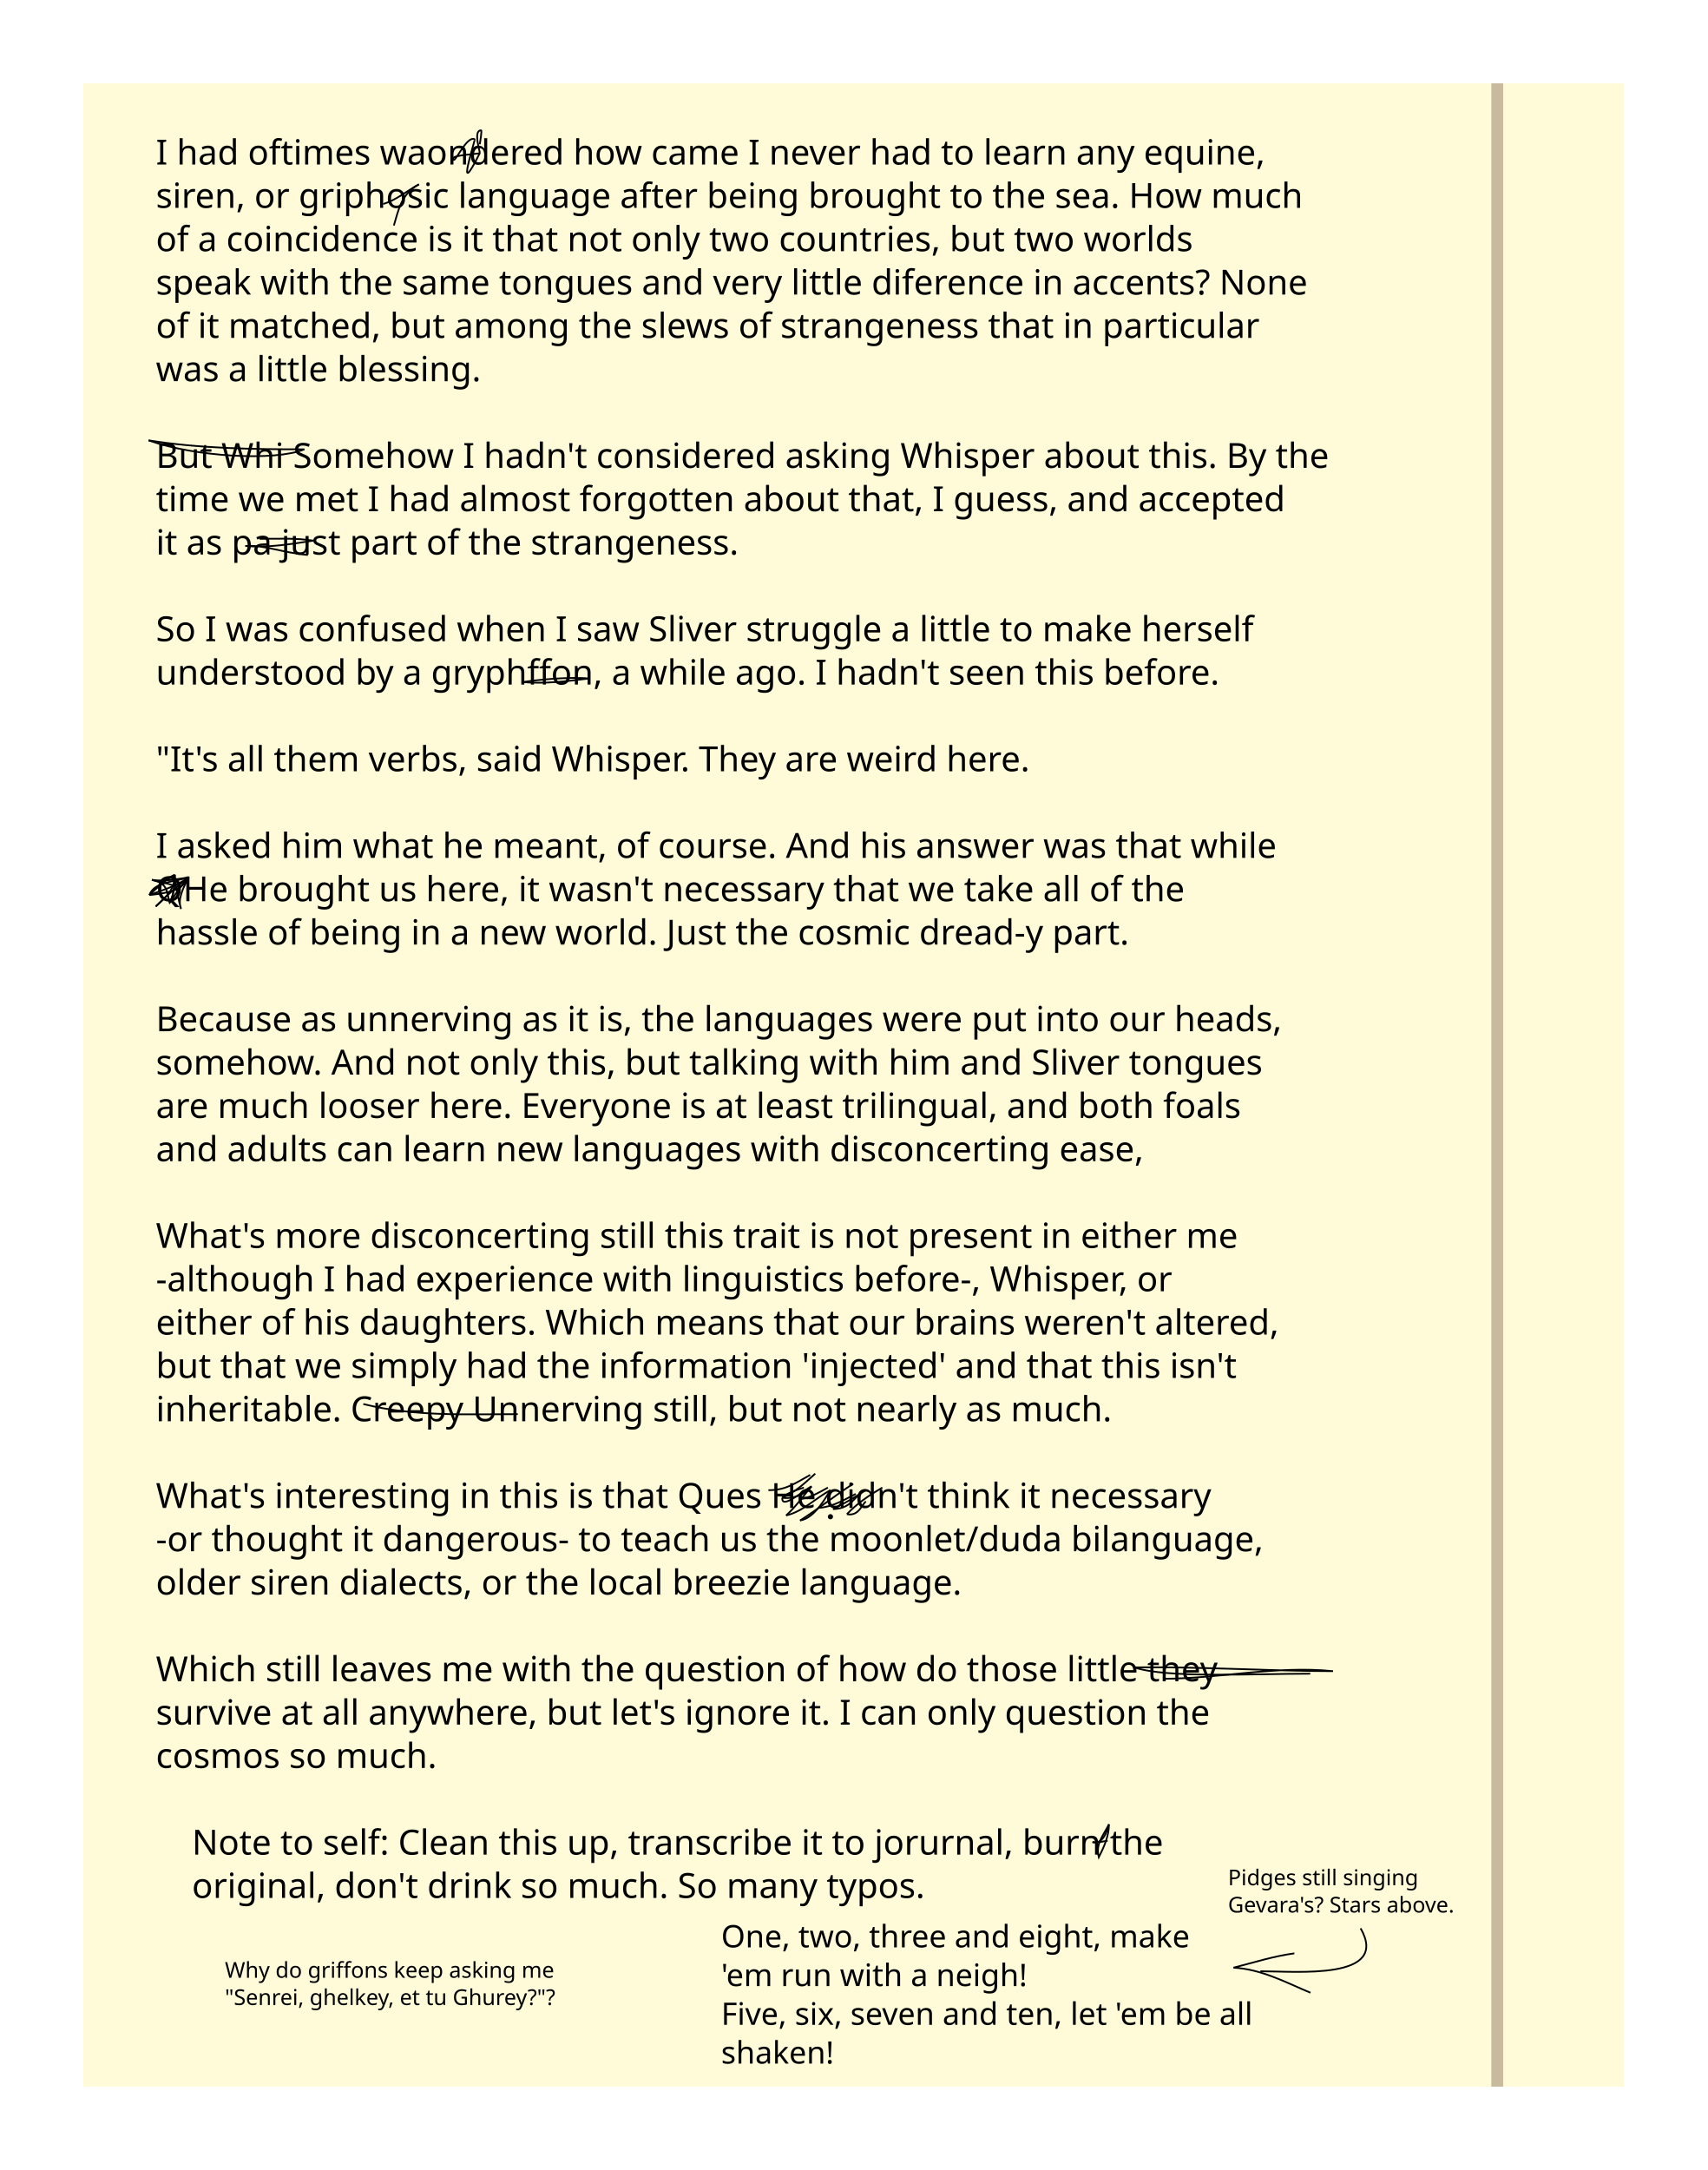
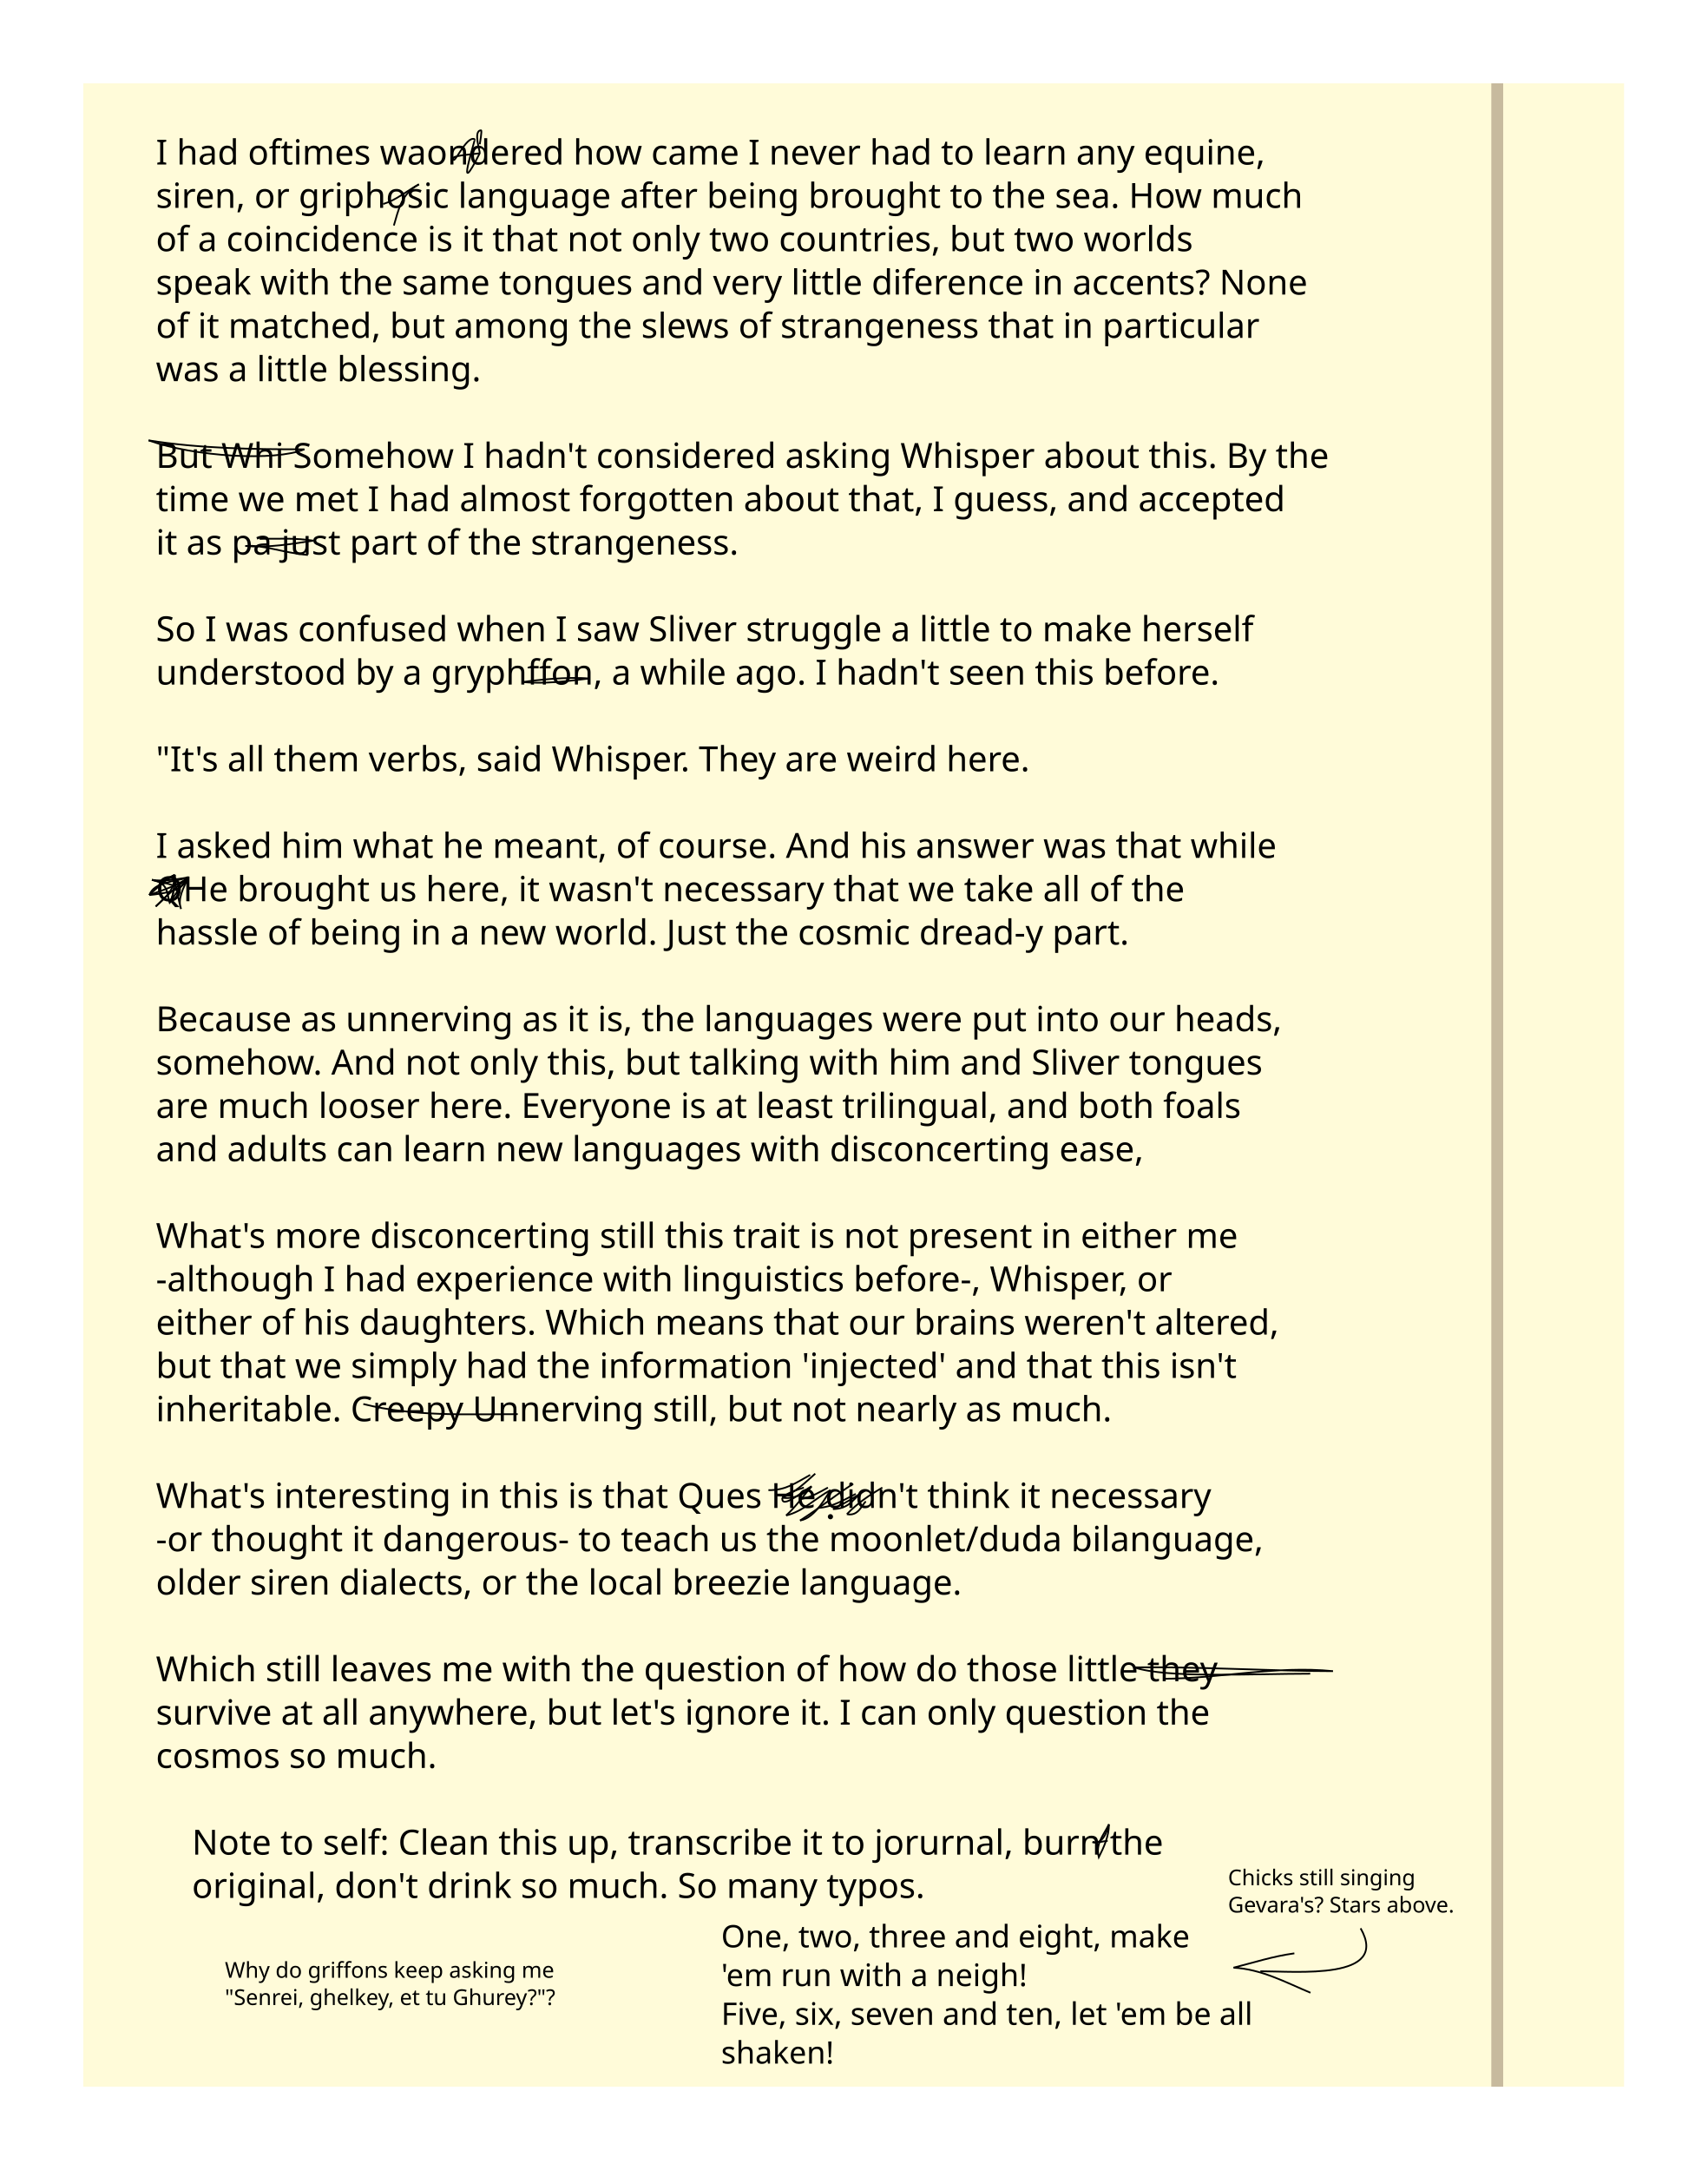
<svg xmlns="http://www.w3.org/2000/svg" xmlns:ns1="http://www.openswatchbook.org/uri/2009/osb" version="1.1" id="svg2" xml:space="preserve" width="61.485pc" viewBox="0 0 983.76 1250.139" height="78.134pc">
  <defs id="defs6">
    <linearGradient id="linearGradient4710" ns1:paint="gradient">
      <stop style="stop-color:#000000;stop-opacity:1;" offset="0" id="stop4706" />
      <stop style="stop-color:#000000;stop-opacity:0;" offset="1" id="stop4708" />
    </linearGradient>
  </defs>
  <g id="g10" transform="matrix(1.333333,0,0,-1.333333,-500.9062,1287.513)" style="display:inline">
    <path d="M 1077.5,64.031 H 411.68 V 929.633 H 1077.5 Z" style="fill:#fffbd9;fill-opacity:1;fill-rule:nonzero;stroke:none;stroke-width:1.007" id="path64" />
    <g id="g86" transform="matrix(1.027008,0,0,1,374.7882,701.9302)" />
    <g id="g90" transform="matrix(1.027008,0,0,1,374.7882,670.1162)" />
    <g id="g94" transform="matrix(1.027008,0,0,1,374.7882,638.3022)" />
    <g id="g98" transform="matrix(1.027008,0,0,1,374.7882,606.4883)" />
    <g id="g102" transform="matrix(1.027008,0,0,1,374.7882,574.6743)" />
    <g id="g106" transform="matrix(1.027008,0,0,1,374.7882,542.8604)" />
    <g id="g110" transform="matrix(1.027008,0,0,1,374.7882,511.0464)" />
    <g id="g114" transform="matrix(1.027008,0,0,1,374.7882,479.2324)" />
    <g id="g118" transform="matrix(1.027008,0,0,1,374.7882,447.418)" />
    <g id="g122" transform="matrix(1.027008,0,0,1,374.7882,415.6035)" />
    <g id="g126" transform="matrix(1.027008,0,0,1,374.7882,383.7891)" />
    <g id="g130" transform="matrix(1.027008,0,0,1,374.7882,351.9746)" />
    <g id="g134" transform="matrix(1.027008,0,0,1,374.7882,320.1602)" />
    <g id="g138" transform="matrix(1.027008,0,0,1,374.7882,288.3457)" />
    <g id="g142" transform="matrix(1.027008,0,0,1,374.7882,256.5312)" />
    <g id="g146" transform="matrix(1.027008,0,0,1,374.7882,224.7168)" />
    <g id="g150" transform="matrix(1.027008,0,0,1,374.7882,192.9023)" />
    <g id="g154" transform="matrix(1.027008,0,0,1,374.7882,161.0879)" />
    <g id="g158" transform="matrix(1.027008,0,0,1,374.7882,129.2734)" />
    <g id="g166" transform="matrix(1.027008,0,0,1,1022.693,929.6348)" style="stroke:#310b00;stroke-opacity:0.273">
      <path d="M 0,0 V -865.604" style="fill:none;stroke:#310b00;stroke-width:5;stroke-linecap:butt;stroke-linejoin:miter;stroke-miterlimit:10;stroke-dasharray:none;stroke-opacity:0.273" id="path168" />
    </g>
  </g>
  <g id="layer2" style="display:none" transform="translate(-24.90621,23.51314)">
    <g id="g162" transform="matrix(1.333333,0,0,-1.333333,24.28226,1155.075)" style="fill:#1b7cff;fill-opacity:1;stroke:#5e5c00;stroke-opacity:0.273">
      <g id="g229" style="fill:#1b7cff;fill-opacity:1;stroke:#5e5c00;stroke-opacity:0.273">
        <g transform="translate(1.8801525e-6,763.541)" id="g66" style="fill:#1b7cff;fill-opacity:1;stroke:#5e5c00;stroke-opacity:0.273">
          <path id="path68" style="fill:#1b7cff;fill-opacity:1;stroke:#5e5c00;stroke-width:3;stroke-linecap:butt;stroke-linejoin:miter;stroke-miterlimit:10;stroke-dasharray:none;stroke-opacity:0.273" d="M 0,0 H 656.048" />
        </g>
        <g transform="translate(1.8801525e-6,731.727)" id="g70" style="fill:#1b7cff;fill-opacity:1;stroke:#5e5c00;stroke-opacity:0.273">
          <path id="path72" style="fill:#1b7cff;fill-opacity:1;stroke:#5e5c00;stroke-width:3;stroke-linecap:butt;stroke-linejoin:miter;stroke-miterlimit:10;stroke-dasharray:none;stroke-opacity:0.273" d="M 0,0 H 656.048" />
        </g>
        <g transform="translate(1.8801525e-6,699.9131)" id="g74" style="fill:#1b7cff;fill-opacity:1;stroke:#5e5c00;stroke-opacity:0.273">
          <path id="path76" style="fill:#1b7cff;fill-opacity:1;stroke:#5e5c00;stroke-width:3;stroke-linecap:butt;stroke-linejoin:miter;stroke-miterlimit:10;stroke-dasharray:none;stroke-opacity:0.273" d="M 0,0 H 656.048" />
        </g>
        <g transform="translate(1.8801525e-6,668.0991)" id="g78" style="fill:#1b7cff;fill-opacity:1;stroke:#5e5c00;stroke-opacity:0.273">
          <path id="path80" style="fill:#1b7cff;fill-opacity:1;stroke:#5e5c00;stroke-width:3;stroke-linecap:butt;stroke-linejoin:miter;stroke-miterlimit:10;stroke-dasharray:none;stroke-opacity:0.273" d="M 0,0 H 656.048" />
        </g>
        <g transform="translate(1.8801525e-6,636.2851)" id="g82" style="fill:#1b7cff;fill-opacity:1;stroke:#5e5c00;stroke-opacity:0.273">
          <path id="path84" style="fill:#1b7cff;fill-opacity:1;stroke:#5e5c00;stroke-width:3;stroke-linecap:butt;stroke-linejoin:miter;stroke-miterlimit:10;stroke-dasharray:none;stroke-opacity:0.273" d="M 0,0 H 656.048" />
        </g>
        <path id="path88" style="fill:#1b7cff;fill-opacity:1;stroke:#5e5c00;stroke-width:3;stroke-linecap:butt;stroke-linejoin:miter;stroke-miterlimit:10;stroke-dasharray:none;stroke-opacity:0.273" d="M 0,0 H 656.048" transform="translate(1.8801525e-6,604.4712)" />
        <path id="path92" style="fill:#1b7cff;fill-opacity:1;stroke:#5e5c00;stroke-width:3;stroke-linecap:butt;stroke-linejoin:miter;stroke-miterlimit:10;stroke-dasharray:none;stroke-opacity:0.273" d="M 0,0 H 656.048" transform="translate(1.8801525e-6,572.6572)" />
        <path id="path96" style="fill:#1b7cff;fill-opacity:1;stroke:#5e5c00;stroke-width:3;stroke-linecap:butt;stroke-linejoin:miter;stroke-miterlimit:10;stroke-dasharray:none;stroke-opacity:0.273" d="M 0,0 H 656.048" transform="translate(1.8801525e-6,540.8432)" />
        <path id="path100" style="fill:#1b7cff;fill-opacity:1;stroke:#5e5c00;stroke-width:3;stroke-linecap:butt;stroke-linejoin:miter;stroke-miterlimit:10;stroke-dasharray:none;stroke-opacity:0.273" d="M 0,0 H 656.048" transform="translate(1.8801525e-6,509.0293)" />
        <path id="path104" style="fill:#1b7cff;fill-opacity:1;stroke:#5e5c00;stroke-width:3;stroke-linecap:butt;stroke-linejoin:miter;stroke-miterlimit:10;stroke-dasharray:none;stroke-opacity:0.273" d="M 0,0 H 656.048" transform="translate(1.8801525e-6,477.2153)" />
        <path id="path108" style="fill:#1b7cff;fill-opacity:1;stroke:#5e5c00;stroke-width:3;stroke-linecap:butt;stroke-linejoin:miter;stroke-miterlimit:10;stroke-dasharray:none;stroke-opacity:0.273" d="M 0,0 H 656.048" transform="translate(1.8801525e-6,445.4014)" />
        <path id="path112" style="fill:#1b7cff;fill-opacity:1;stroke:#5e5c00;stroke-width:3;stroke-linecap:butt;stroke-linejoin:miter;stroke-miterlimit:10;stroke-dasharray:none;stroke-opacity:0.273" d="M 0,0 H 656.048" transform="translate(1.8801525e-6,413.5874)" />
        <path id="path116" style="fill:#1b7cff;fill-opacity:1;stroke:#5e5c00;stroke-width:3;stroke-linecap:butt;stroke-linejoin:miter;stroke-miterlimit:10;stroke-dasharray:none;stroke-opacity:0.273" d="M 0,0 H 656.048" transform="translate(1.8801525e-6,381.7734)" />
        <path id="path120" style="fill:#1b7cff;fill-opacity:1;stroke:#5e5c00;stroke-width:3;stroke-linecap:butt;stroke-linejoin:miter;stroke-miterlimit:10;stroke-dasharray:none;stroke-opacity:0.273" d="M 0,0 H 656.048" transform="translate(1.8801525e-6,349.959)" />
        <path id="path124" style="fill:#1b7cff;fill-opacity:1;stroke:#5e5c00;stroke-width:3;stroke-linecap:butt;stroke-linejoin:miter;stroke-miterlimit:10;stroke-dasharray:none;stroke-opacity:0.273" d="M 0,0 H 656.048" transform="translate(1.8801525e-6,318.1445)" />
        <path id="path128" style="fill:#1b7cff;fill-opacity:1;stroke:#5e5c00;stroke-width:3;stroke-linecap:butt;stroke-linejoin:miter;stroke-miterlimit:10;stroke-dasharray:none;stroke-opacity:0.273" d="M 0,0 H 656.048" transform="translate(1.8801525e-6,286.3301)" />
        <path id="path132" style="fill:#1b7cff;fill-opacity:1;stroke:#5e5c00;stroke-width:3;stroke-linecap:butt;stroke-linejoin:miter;stroke-miterlimit:10;stroke-dasharray:none;stroke-opacity:0.273" d="M 0,0 H 656.048" transform="translate(1.8801525e-6,254.5156)" />
        <path id="path136" style="fill:#1b7cff;fill-opacity:1;stroke:#5e5c00;stroke-width:3;stroke-linecap:butt;stroke-linejoin:miter;stroke-miterlimit:10;stroke-dasharray:none;stroke-opacity:0.273" d="M 0,0 H 656.048" transform="translate(1.8801525e-6,222.7012)" />
        <path id="path140" style="fill:#1b7cff;fill-opacity:1;stroke:#5e5c00;stroke-width:3;stroke-linecap:butt;stroke-linejoin:miter;stroke-miterlimit:10;stroke-dasharray:none;stroke-opacity:0.273" d="M 0,0 H 656.048" transform="translate(1.8801525e-6,190.8867)" />
        <path id="path144" style="fill:#1b7cff;fill-opacity:1;stroke:#5e5c00;stroke-width:3;stroke-linecap:butt;stroke-linejoin:miter;stroke-miterlimit:10;stroke-dasharray:none;stroke-opacity:0.273" d="M 0,0 H 656.048" transform="translate(1.8801525e-6,159.0722)" />
        <path id="path148" style="fill:#1b7cff;fill-opacity:1;stroke:#5e5c00;stroke-width:3;stroke-linecap:butt;stroke-linejoin:miter;stroke-miterlimit:10;stroke-dasharray:none;stroke-opacity:0.273" d="M 0,0 H 656.048" transform="translate(1.8801525e-6,127.2578)" />
        <path id="path152" style="fill:#1b7cff;fill-opacity:1;stroke:#5e5c00;stroke-width:3;stroke-linecap:butt;stroke-linejoin:miter;stroke-miterlimit:10;stroke-dasharray:none;stroke-opacity:0.273" d="M 0,0 H 656.048" transform="translate(1.8801525e-6,95.44333)" />
        <path id="path156" style="fill:#1b7cff;fill-opacity:1;stroke:#5e5c00;stroke-width:3;stroke-linecap:butt;stroke-linejoin:miter;stroke-miterlimit:10;stroke-dasharray:none;stroke-opacity:0.273" d="M 0,0 H 656.048" transform="translate(1.8801525e-6,63.62893)" />
        <path id="path160" style="fill:#1b7cff;fill-opacity:1;stroke:#5e5c00;stroke-width:3;stroke-linecap:butt;stroke-linejoin:miter;stroke-miterlimit:10;stroke-dasharray:none;stroke-opacity:0.273" d="M 0,0 H 656.048" transform="translate(1.8801525e-6,31.81438)" />
        <path id="path164" style="fill:#1b7cff;fill-opacity:1;stroke:#5e5c00;stroke-width:3;stroke-linecap:butt;stroke-linejoin:miter;stroke-miterlimit:10;stroke-dasharray:none;stroke-opacity:0.273" d="M 0,0 H 656.048" />
      </g>
    </g>
  </g>
  <g id="layer1" style="display:inline" transform="translate(-24.90621,23.51314)">
    <text xml:space="preserve" style="font-style:normal;font-variant:normal;font-weight:normal;font-stretch:normal;font-size:19.972px;line-height:1.25;font-family:'attack of the cucumbers';-inkscape-font-specification:'attack of the cucumbers';letter-spacing:0px;word-spacing:0px;fill:#000000;fill-opacity:1;stroke:none;stroke-width:0.499" x="114.729" y="71.272" id="text4546">
      <tspan id="tspan4544" x="114.729" y="71.272" style="stroke-width:0.499">I had oftimes waondered how came I never had to learn any equine,</tspan>
      <tspan x="114.729" y="96.237" id="tspan4548" style="stroke-width:0.499">siren, or griphosic language after being brought to the sea. How much</tspan>
      <tspan x="114.729" y="121.203" id="tspan4550" style="stroke-width:0.499">of a coincidence is it that not only two countries, but two worlds</tspan>
      <tspan x="114.729" y="146.168" id="tspan4552" style="stroke-width:0.499">speak with the same tongues and very little diference in accents? None</tspan>
      <tspan x="114.729" y="171.134" id="tspan4554" style="stroke-width:0.499">of it matched, but among the slews of strangeness that in particular</tspan>
      <tspan x="114.729" y="196.099" id="tspan4556" style="stroke-width:0.499">was a little blessing.</tspan>
      <tspan x="114.729" y="221.065" id="tspan4558" style="stroke-width:0.499" />
      <tspan x="114.729" y="246.03" id="tspan4560" style="stroke-width:0.499">But Whi Somehow I hadn't considered asking Whisper about this. By the</tspan>
      <tspan x="114.729" y="270.995" id="tspan4562" style="stroke-width:0.499">time we met I had almost forgotten about that, I guess, and accepted</tspan>
      <tspan x="114.729" y="295.961" id="tspan4564" style="stroke-width:0.499">it as pa just part of the strangeness.</tspan>
      <tspan x="114.729" y="320.926" id="tspan4566" style="stroke-width:0.499" />
      <tspan x="114.729" y="345.892" id="tspan4568" style="stroke-width:0.499">So I was confused when I saw Sliver struggle a little to make herself</tspan>
      <tspan x="114.729" y="370.857" id="tspan4570" style="stroke-width:0.499">understood by a gryphffon, a while ago. I hadn't seen this before.</tspan>
      <tspan x="114.729" y="395.823" id="tspan4572" style="stroke-width:0.499" />
      <tspan x="114.729" y="420.788" id="tspan4574" style="stroke-width:0.499">"It's all them verbs, said Whisper. They are weird here.</tspan>
      <tspan x="114.729" y="445.754" id="tspan4576" style="stroke-width:0.499" />
      <tspan x="114.729" y="470.719" id="tspan4578" style="stroke-width:0.499">I asked him what he meant, of course. And his answer was that while</tspan>
      <tspan x="114.729" y="495.685" id="tspan4580" style="stroke-width:0.499">QHe brought us here, it wasn't necessary that we take all of the</tspan>
      <tspan x="114.729" y="520.65" id="tspan4582" style="stroke-width:0.499">hassle of being in a new world. Just the cosmic dread-y part.</tspan>
      <tspan x="114.729" y="545.616" id="tspan4584" style="stroke-width:0.499" />
      <tspan x="114.729" y="570.581" id="tspan4586" style="stroke-width:0.499">Because as unnerving as it is, the languages were put into our heads,</tspan>
      <tspan x="114.729" y="595.547" id="tspan4588" style="stroke-width:0.499">somehow. And not only this, but talking with him and Sliver tongues</tspan>
      <tspan x="114.729" y="620.512" id="tspan4590" style="stroke-width:0.499">are much looser here. Everyone is at least trilingual, and both foals</tspan>
      <tspan x="114.729" y="645.478" id="tspan4592" style="stroke-width:0.499">and adults can learn new languages with disconcerting ease,</tspan>
      <tspan x="114.729" y="670.443" id="tspan4594" style="stroke-width:0.499" />
      <tspan x="114.729" y="695.409" id="tspan4596" style="stroke-width:0.499">What's more disconcerting still this trait is not present in either me</tspan>
      <tspan x="114.729" y="720.374" id="tspan4598" style="stroke-width:0.499">-although I had experience with linguistics before-, Whisper, or</tspan>
      <tspan x="114.729" y="745.34" id="tspan4600" style="stroke-width:0.499">either of his daughters. Which means that our brains weren't altered,</tspan>
      <tspan x="114.729" y="770.305" id="tspan4602" style="stroke-width:0.499">but that we simply had the information 'injected' and that this isn't</tspan>
      <tspan x="114.729" y="795.271" id="tspan4604" style="stroke-width:0.499">inheritable. Creepy Unnerving still, but not nearly as much.</tspan>
      <tspan x="114.729" y="820.236" id="tspan4606" style="stroke-width:0.499" />
      <tspan x="114.729" y="845.202" id="tspan4608" style="stroke-width:0.499">What's interesting in this is that Ques He didn't think it necessary</tspan>
      <tspan x="114.729" y="870.167" id="tspan4610" style="stroke-width:0.499">-or thought it dangerous- to teach us the moonlet/duda bilanguage,</tspan>
      <tspan x="114.729" y="895.133" id="tspan4612" style="stroke-width:0.499">older siren dialects, or the local breezie language.</tspan>
      <tspan x="114.729" y="920.098" id="tspan4614" style="stroke-width:0.499" />
      <tspan x="114.729" y="945.064" id="tspan4616" style="stroke-width:0.499">Which still leaves me with the question of how do those little they</tspan>
      <tspan x="114.729" y="970.029" id="tspan4618" style="stroke-width:0.499">survive at all anywhere, but let's ignore it. I can only question the</tspan>
      <tspan x="114.729" y="994.995" id="tspan4620" style="stroke-width:0.499">cosmos so much.</tspan>
      <tspan x="114.729" y="1019.96" id="tspan4622" style="stroke-width:0.499" />
      <tspan x="114.729" y="1044.926" id="tspan4624" style="stroke-width:0.499">    Note to self: Clean this up, transcribe it to jorurnal, burn the</tspan>
      <tspan x="114.729" y="1069.891" id="tspan4626" style="stroke-width:0.499">    original, don't drink so much. So many typos.</tspan>
      <tspan x="114.729" y="1094.857" id="tspan4628" style="stroke-width:0.499" />
    </text>
    <text xml:space="preserve" style="font-style:normal;font-variant:normal;font-weight:normal;font-stretch:normal;font-size:12.572px;line-height:1.25;font-family:'attack of the cucumbers';-inkscape-font-specification:'attack of the cucumbers';letter-spacing:0px;word-spacing:0px;fill:#000000;fill-opacity:1;stroke:none;stroke-width:0.314" x="154.486" y="1115.865" id="text4947">
      <tspan id="tspan4945" x="154.486" y="1115.865" style="stroke-width:0.314">Why do griffons keep asking me</tspan>
      <tspan x="154.486" y="1131.579" id="tspan4949" style="stroke-width:0.314">"Senrei, ghelkey, et tu Ghurey?"?</tspan>
    </text>
    <text xml:space="preserve" style="font-style:normal;font-variant:normal;font-weight:normal;font-stretch:normal;font-size:17.855px;line-height:1.25;font-family:'attack of the cucumbers';-inkscape-font-specification:'attack of the cucumbers';letter-spacing:0px;word-spacing:0px;fill:#000000;fill-opacity:1;stroke:none;stroke-width:0.446" x="440.404" y="1098.364" id="text4953">
      <tspan id="tspan4951" x="440.404" y="1098.364" style="stroke-width:0.446">One, two, three and eight, make</tspan>
      <tspan x="440.404" y="1120.683" id="tspan4955" style="stroke-width:0.446">'em run with a neigh!</tspan>
      <tspan x="440.404" y="1143.002" id="tspan4957" style="stroke-width:0.446">Five, six, seven and ten, let 'em be all</tspan>
      <tspan x="440.404" y="1165.321" id="tspan4959" style="stroke-width:0.446">shaken!</tspan>
    </text>
    <text xml:space="preserve" style="font-style:normal;font-variant:normal;font-weight:normal;font-stretch:normal;font-size:12.564px;line-height:1.25;font-family:'attack of the cucumbers';-inkscape-font-specification:'attack of the cucumbers';letter-spacing:0px;word-spacing:0px;fill:#000000;fill-opacity:1;stroke:none;stroke-width:0.314" x="732.435" y="1062.577" id="text4963">
-       <tspan id="tspan4961" x="732.435" y="1062.577" style="stroke-width:0.314">Pidges still singing</tspan>
+       <tspan id="tspan4961" x="732.435" y="1062.577" style="stroke-width:0.314">Chicks still singing</tspan>
      <tspan x="732.435" y="1078.282" id="tspan4965" style="stroke-width:0.314">Gevara's? Stars above.</tspan>
    </text>
  </g>
  <g id="layer3" style="display:inline" transform="translate(-24.90621,23.51314)">
    <path style="fill:none;stroke:#000000;stroke-width:1px;stroke-linecap:butt;stroke-linejoin:miter;stroke-opacity:1" d="m 301.345,64.709 c -1.356,0.521 -15.317,1.181 -15.317,2.918 0,5.512 7.469,-13.406 12.4,-10.941 0.485,0.242 -11.91,37.679 2.918,8.023 0.287,-0.574 -4.012,-13.129 0.729,-13.129 0.682,0 -0.681,7.488 -0.729,8.023" id="path4630" />
    <path style="fill:none;stroke:#000000;stroke-width:1px;stroke-linecap:butt;stroke-linejoin:miter;stroke-opacity:1" d="m 245.65,94.026 c 7.513,-2.208 13.49,-7.452 20.63,-11.347" id="path4632" />
    <path style="fill:none;stroke:#000000;stroke-width:1px;stroke-linecap:butt;stroke-linejoin:miter;stroke-opacity:1" d="m 266.28,82.679 c -10.35,5.535 -11.801,15.144 -14.441,23.725" id="path4634" />
    <path style="fill:none;stroke:#000000;stroke-width:1px;stroke-linecap:butt;stroke-linejoin:miter;stroke-opacity:1" d="m 110.522,230.186 c 29.27,4.675 59.992,5.158 89.741,5.158" id="path4636" />
    <path style="fill:none;stroke:#000000;stroke-width:1px;stroke-linecap:butt;stroke-linejoin:miter;stroke-opacity:1" d="m 110.522,230.186 c 26.166,9.429 72.783,12.224 89.741,5.158" id="path4640" />
    <path style="fill:none;stroke:#000000;stroke-width:1px;stroke-linecap:butt;stroke-linejoin:miter;stroke-opacity:1" d="m 174.475,286.919 c 10.318,0 20.755,-0.586 30.945,1.032 -12.357,1.901 -25.576,4.203 -39.197,3.095 10.02,-0.916 22.022,3.984 36.103,5.158" id="path4642" />
    <path style="fill:none;stroke:#000000;stroke-width:1px;stroke-linecap:butt;stroke-linejoin:miter;stroke-opacity:1" d="m 364.273,367.377 c -12.039,-1.155 -31.647,0.976 -38.166,2.063" id="path4648" />
    <path style="fill:none;stroke:#000000;stroke-width:1px;stroke-linecap:butt;stroke-linejoin:miter;stroke-opacity:1" d="m 364.273,367.377 c -13.941,1.738 -25.366,3.13 -38.166,2.063" id="path4652" />
    <path style="fill:none;stroke:#000000;stroke-width:1px;stroke-linecap:butt;stroke-linejoin:miter;stroke-opacity:1" d="m 112.433,483.378 c 7.157,1.098 14.934,-0.502 21.152,-1.459" id="path4656" />
    <path style="fill:none;stroke:#000000;stroke-width:1px;stroke-linecap:butt;stroke-linejoin:miter;stroke-opacity:1" d="m 133.585,481.92 c -7.049,5.192 -15.246,7.379 -22.611,10.211 18.092,-1.895 18.948,-4.979 22.611,-10.211" id="path4658" />
    <path style="fill:none;stroke:#000000;stroke-width:1px;stroke-linecap:butt;stroke-linejoin:miter;stroke-opacity:1" d="m 125.562,487.025 c -4.659,-2.146 -8.126,-1.979 -13.129,-3.647" id="path4660" />
    <path style="fill:none;stroke:#000000;stroke-width:1px;stroke-linecap:butt;stroke-linejoin:miter;stroke-opacity:1" d="m 112.433,483.378 c 9.537,1.593 8.571,7.796 10.211,13.129 3.013,-4.169 2.703,-13.47 2.918,-16.047 0.398,7.056 2.129,13.62 3.647,19.694 -2.239,-5.836 1.581,-12.644 4.376,-18.235" id="path4662" />
    <path style="fill:none;stroke:#000000;stroke-width:1px;stroke-linecap:butt;stroke-linejoin:miter;stroke-opacity:1" d="m 133.585,481.92 c -4.234,4.361 -7.455,9.608 -10.941,14.588" id="path4664" />
    <path style="fill:none;stroke:#000000;stroke-width:1px;stroke-linecap:butt;stroke-linejoin:miter;stroke-opacity:1" d="m 122.644,496.507 c 2.579,-4.786 2.918,-10.61 2.918,-16.047" id="path4666" />
    <path style="fill:none;stroke:#000000;stroke-width:1px;stroke-linecap:butt;stroke-linejoin:miter;stroke-opacity:1" d="m 125.562,480.461 c -0.089,8.497 -4.424,12.442 -10.941,18.235" id="path4668" />
    <path style="fill:none;stroke:#000000;stroke-width:1px;stroke-linecap:butt;stroke-linejoin:miter;stroke-opacity:1" d="m 114.621,498.696 c 5.901,-6.034 12.374,-11.504 18.964,-16.776" id="path4670" />
    <path style="fill:none;stroke:#000000;stroke-width:1px;stroke-linecap:butt;stroke-linejoin:miter;stroke-opacity:1" d="m 125.562,480.461 c -5.677,2.559 -10.185,7.267 -14.588,11.67" id="path4672" />
    <path style="fill:none;stroke:#000000;stroke-width:1px;stroke-linecap:butt;stroke-linejoin:miter;stroke-opacity:1" d="m 110.974,492.131 c 2.774,-7.791 14.765,-7.596 22.611,-10.211" id="path4674" />
    <path style="fill:none;stroke:#000000;stroke-width:1px;stroke-linecap:butt;stroke-linejoin:miter;stroke-opacity:1" d="m 125.562,480.461 c -5.453,3.008 -10.185,7.267 -14.588,11.67" id="path4676" />
    <path style="fill:none;stroke:#000000;stroke-width:1px;stroke-linecap:butt;stroke-linejoin:miter;stroke-opacity:1" d="m 234.241,785.345 c 28.83,7.333 58.951,5.835 88.985,5.835" id="path4678" />
    <path style="fill:none;stroke:#000000;stroke-width:1px;stroke-linecap:butt;stroke-linejoin:miter;stroke-opacity:1" d="m 475.668,839.32 c 7.403,-3.129 12.971,-8.464 18.964,-13.858" id="path4680" />
    <path style="fill:none;stroke:#000000;stroke-width:1px;stroke-linecap:butt;stroke-linejoin:miter;stroke-opacity:1" d="m 475.668,839.32 c -0.726,7.096 11.914,-3.913 16.776,-6.564" id="path4682" />
    <path style="fill:none;stroke:#000000;stroke-width:1px;stroke-linecap:butt;stroke-linejoin:miter;stroke-opacity:1" d="m 475.668,839.32 c 5.935,0.914 13.244,-1.708 16.776,-6.564" id="path4684" />
    <path style="fill:none;stroke:#000000;stroke-width:1px;stroke-linecap:butt;stroke-linejoin:miter;stroke-opacity:1" d="m 477.857,849.532 c 5.509,-4.957 9.844,-11.083 14.588,-16.776" id="path4686" />
    <path style="fill:none;stroke:#000000;stroke-width:1px;stroke-linecap:butt;stroke-linejoin:miter;stroke-opacity:1" d="m 477.857,849.532 c 9.367,-2.094 16.983,-9.926 25.529,-14.588" id="path4688" />
    <path style="fill:none;stroke:#000000;stroke-width:1px;stroke-linecap:butt;stroke-linejoin:miter;stroke-opacity:1" d="m 485.88,852.449 c 8.871,-1.359 15.558,-14.724 17.505,-17.505" id="path4690" />
    <path style="fill:none;stroke:#000000;stroke-width:1px;stroke-linecap:butt;stroke-linejoin:miter;stroke-opacity:1" d="m 485.88,852.449 c 11.073,-7.02 20.392,-14.635 30.634,-21.152" id="path4692" />
    <circle id="path4694" style="fill:#000000;stroke:none" cx="503.385" cy="850.261" r="1.5" />
    <path style="fill:none;stroke:#000000;stroke-width:1px;stroke-linecap:butt;stroke-linejoin:miter;stroke-opacity:1" d="m 504.844,845.885 c 6.787,-3.245 12.444,-6.791 18.964,-10.941 m -18.964,10.941 c 8.449,-0.245 10.876,-4.311 16.047,-9.482 m -8.023,12.4 c 6.012,-6.273 12.857,-10.904 20.423,-15.317 m -20.423,15.317 c 6.865,1.438 8.771,-5.847 10.941,-7.294 m -26.987,3.647 c 8.061,-0.564 14.587,-4.74 21.152,-8.023 m -31.364,2.918 c 6.05,-1.079 11.009,-4.214 15.317,-6.564 m -26.258,5.835 c 2.416,-2.738 9.092,-4.732 12.4,-5.835 m -20.423,1.459 c 10.017,0.258 16.116,-4.414 24.07,-8.753" id="path4696" />
    <path style="fill:none;stroke:#000000;stroke-width:1px;stroke-linecap:butt;stroke-linejoin:miter;stroke-opacity:1" d="m 678.438,937.058 c 37.501,-0.476 80.244,2.188 114.514,2.188 -32.798,-3.323 -66.1,4.376 -97.738,4.376" id="path4698" />
    <path style="fill:none;stroke:#000000;stroke-width:1px;stroke-linecap:butt;stroke-linejoin:miter;stroke-opacity:1" d="m 678.438,937.058 c 18.33,6.385 68.989,3.647 101.385,3.647" id="path4700" />
    <path style="fill:none;stroke:#000000;stroke-width:1px;stroke-linecap:butt;stroke-linejoin:miter;stroke-opacity:1" d="m 654.369,1037.714 c 3.34,0.607 5.77,-0.481 8.753,-0.729" id="path4702" />
    <path style="fill:none;stroke:#000000;stroke-width:1px;stroke-linecap:butt;stroke-linejoin:miter;stroke-opacity:1" d="m 663.851,1027.503 c -0.008,6.928 -2.944,13.183 -5.835,18.964 -1.956,-7.982 2.346,-11.987 5.835,-18.964 z" id="path4704" />
    <path style="fill:none;stroke:#000000;stroke-width:1px;stroke-linecap:butt;stroke-linejoin:miter;stroke-opacity:1" d="m 654.369,1037.714 c 6.969,1.978 9.206,-9.605 9.482,-10.211" id="path4706" />
-     <path style="fill:none;stroke:#000000;stroke-width:1px;stroke-linecap:butt;stroke-linejoin:miter;stroke-opacity:1" d="m 808.855,1087.371 c 17.138,30.113 -37.108,24.756 -57.765,24.756" id="path4967" />
-     <path style="fill:none;stroke:#000000;stroke-width:1px;stroke-linecap:butt;stroke-linejoin:miter;stroke-opacity:1" d="m 770.689,1101.813 c -12.604,1.744 -23.342,5.32 -35.071,8.252 16.163,0.838 30.353,8.607 44.355,14.441" id="path4969" />
+     <g id="g4973">
+       <path id="path4967" d="m 808.855,1087.371 c 17.138,30.113 -37.108,24.756 -57.765,24.756" style="fill:none;stroke:#000000;stroke-width:1px;stroke-linecap:butt;stroke-linejoin:miter;stroke-opacity:1" />
+       <path id="path4969" d="m 770.689,1101.813 c -12.604,1.744 -23.342,5.32 -35.071,8.252 16.163,0.838 30.353,8.607 44.355,14.441" style="fill:none;stroke:#000000;stroke-width:1px;stroke-linecap:butt;stroke-linejoin:miter;stroke-opacity:1" />
+     </g>
  </g>
  <g id="layer4" transform="translate(-24.90621,23.51314)" style="display:inline" />
</svg>
